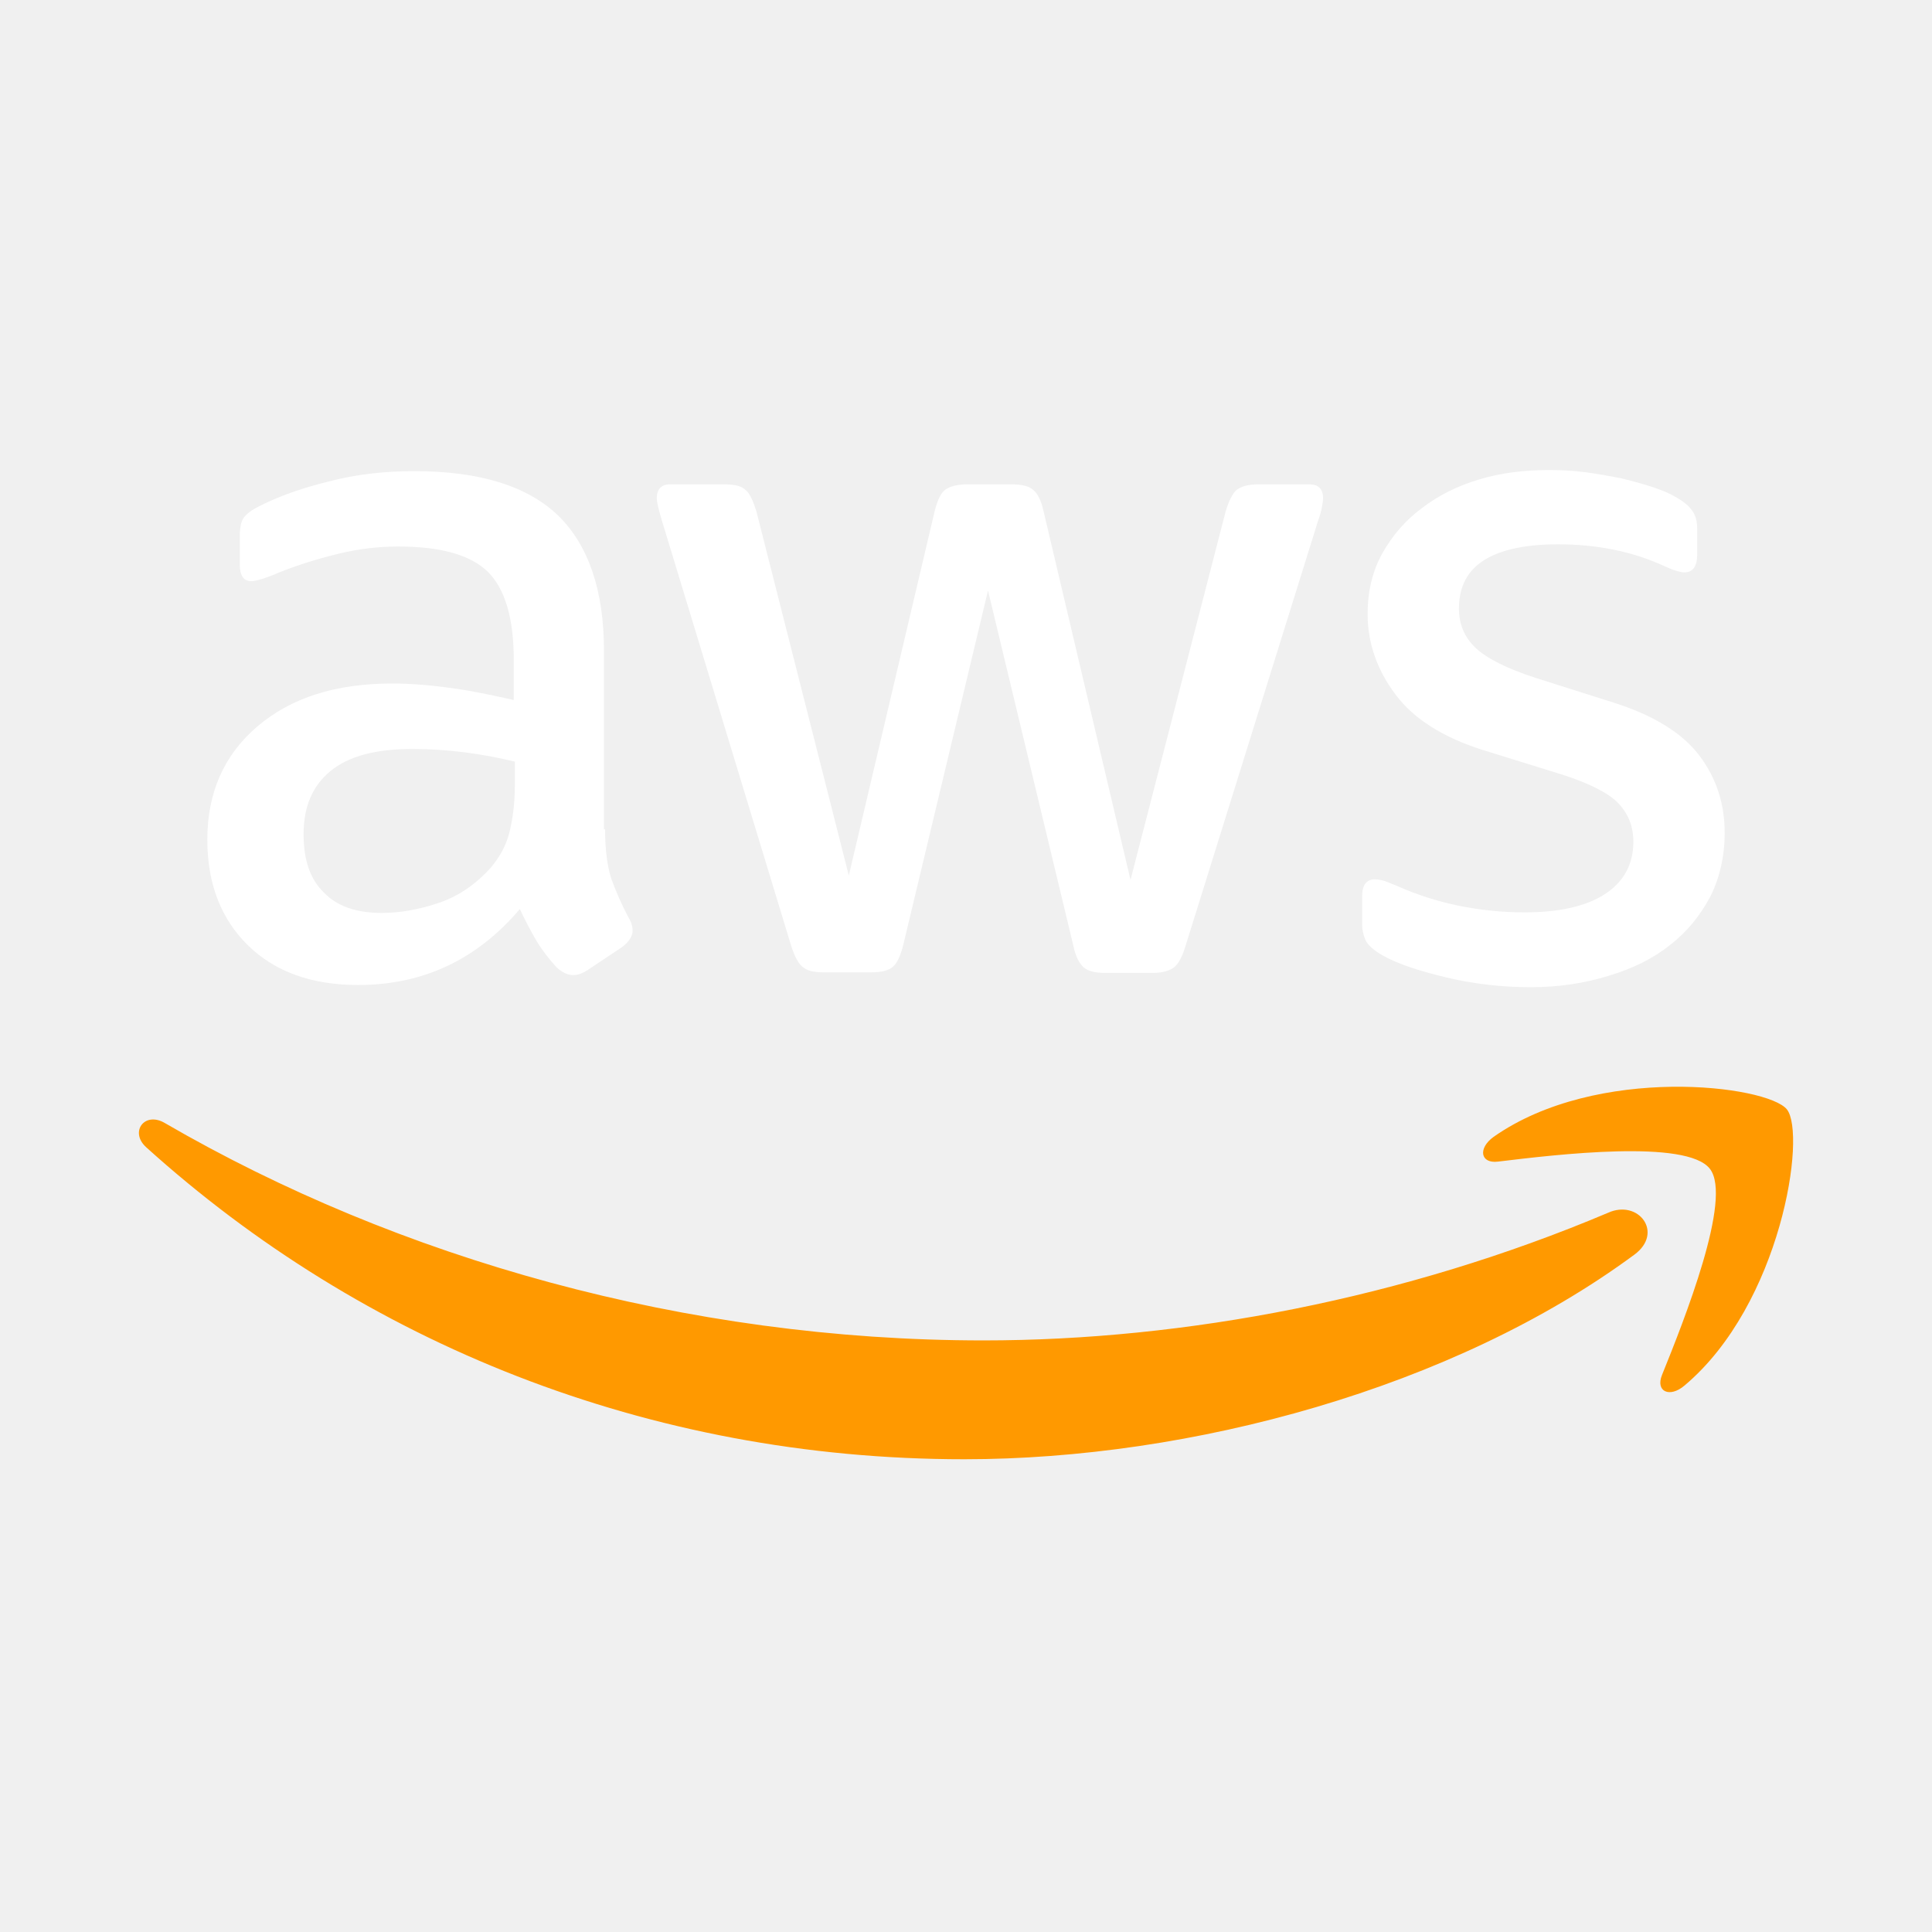
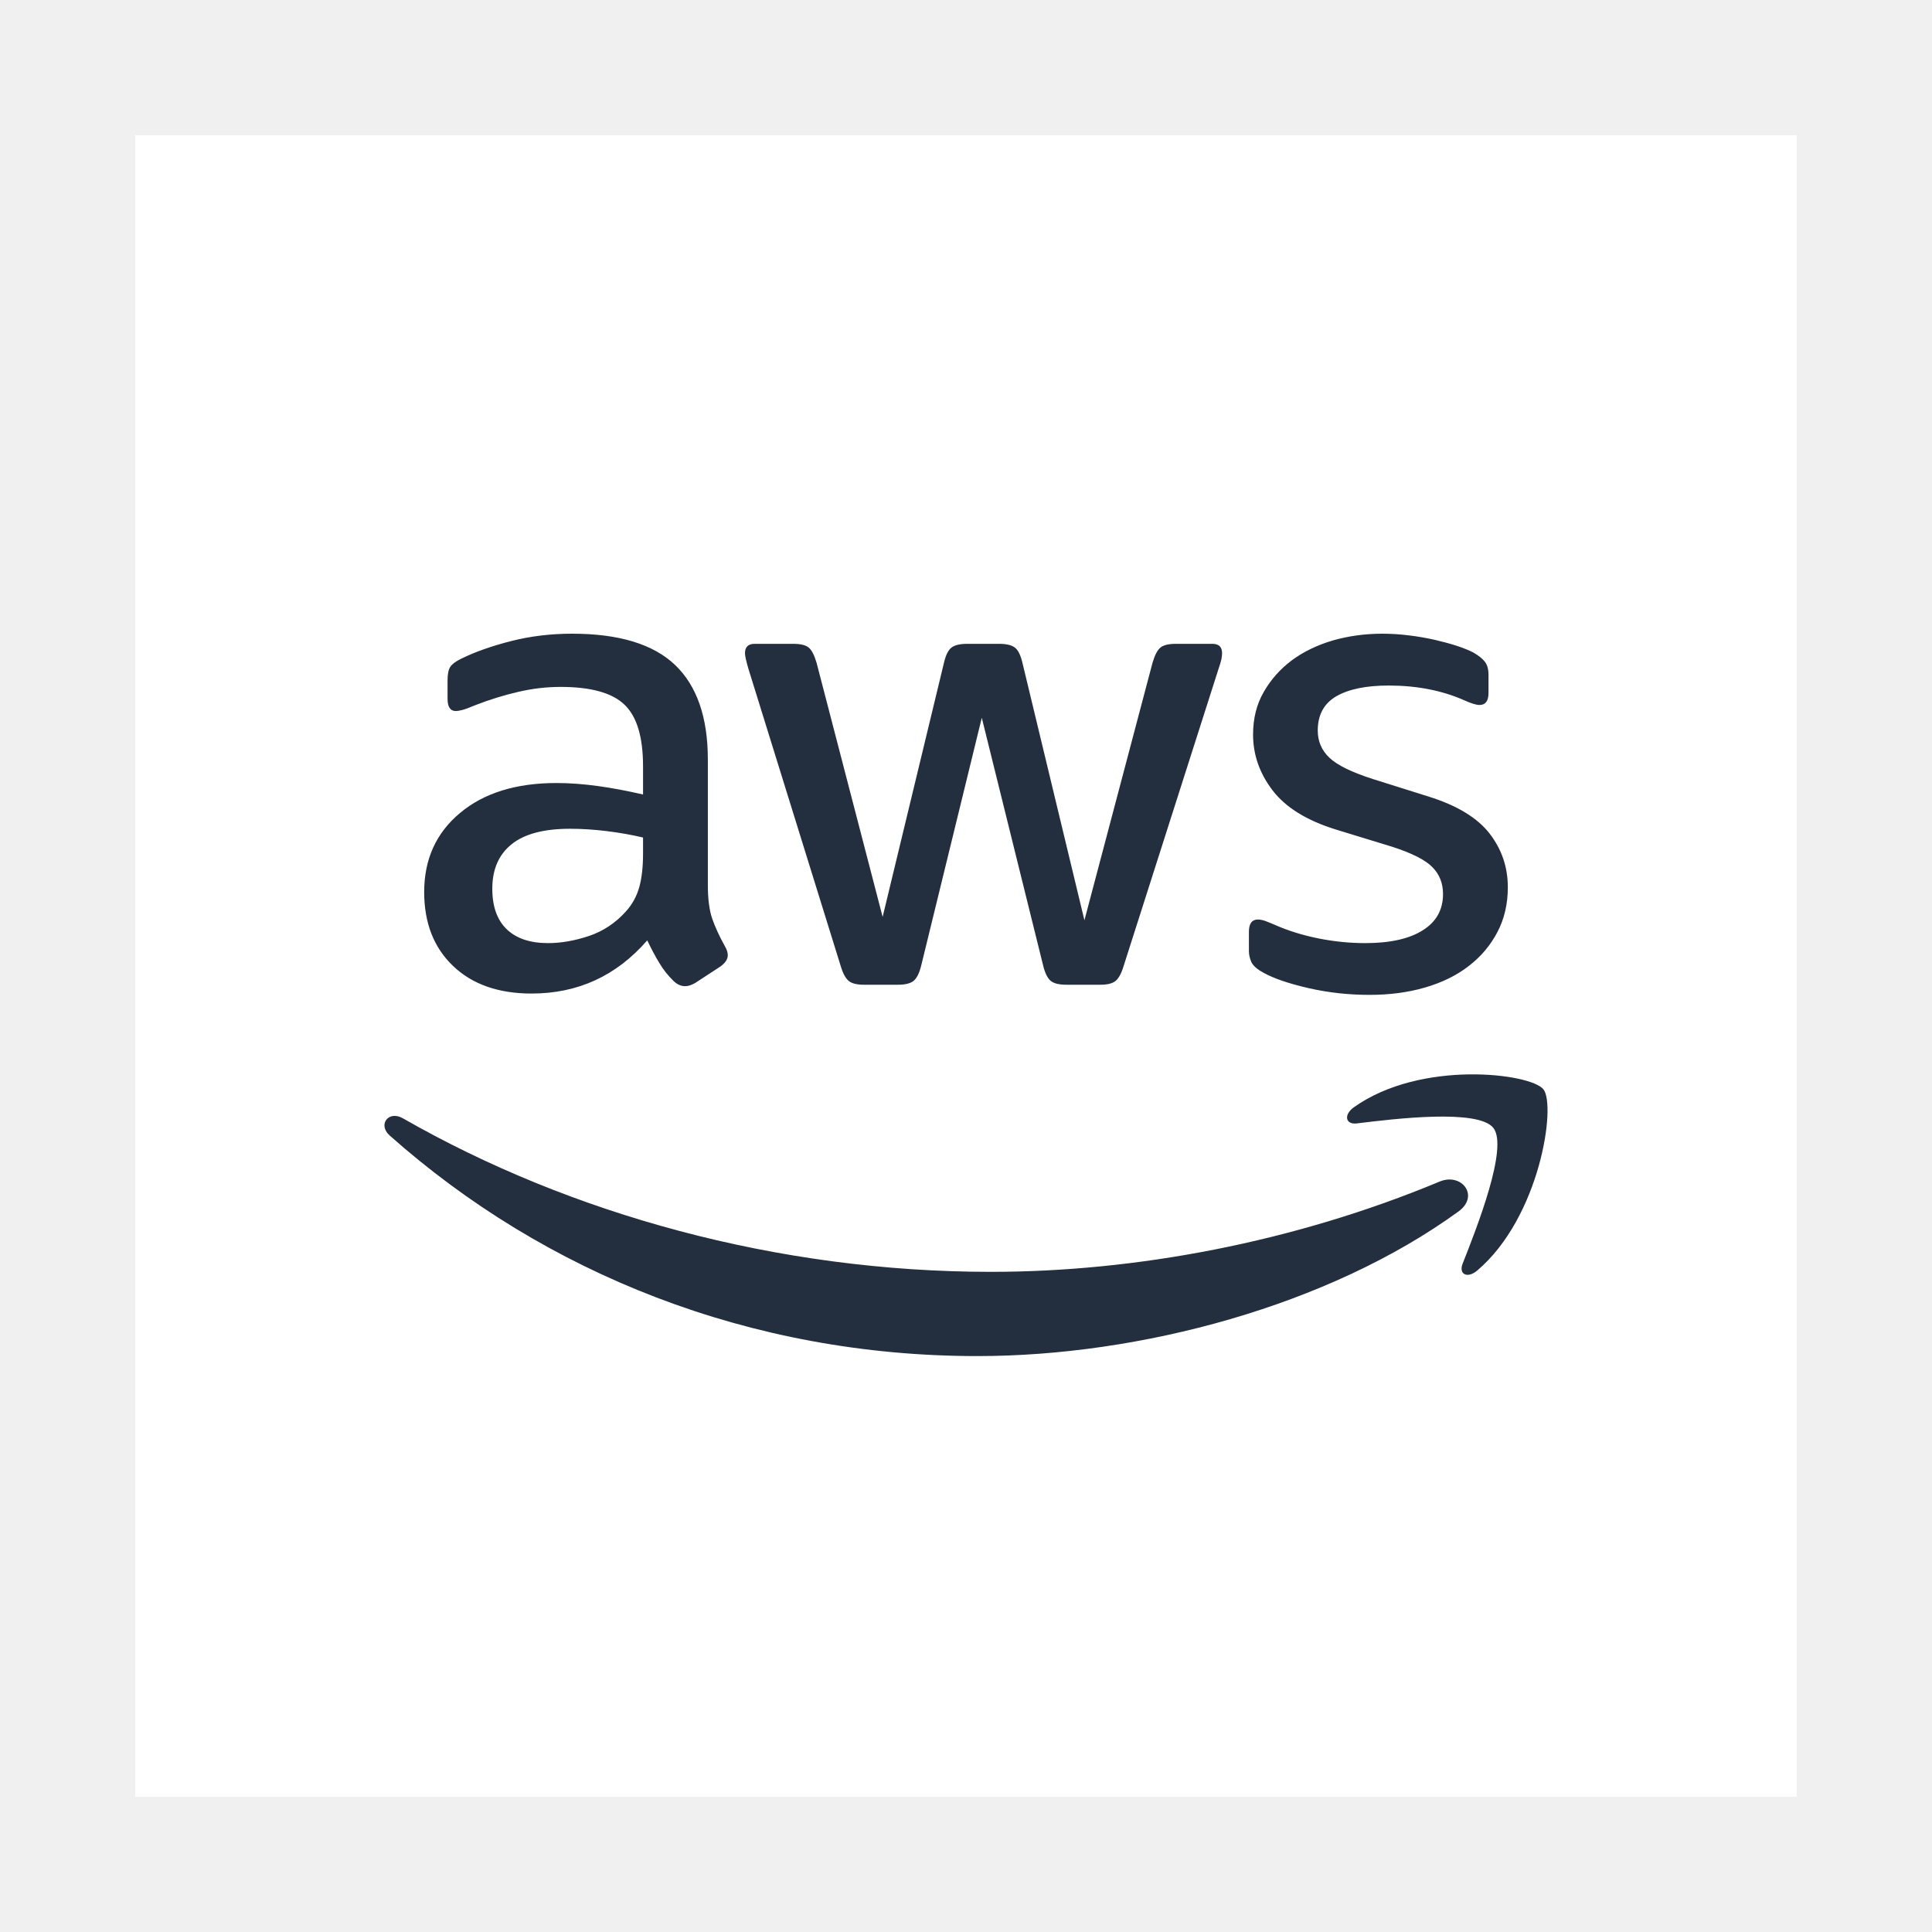
- <svg xmlns="http://www.w3.org/2000/svg" fill="none" role="img" viewBox="0 0 24 24">
-   <g transform="translate(1.68 5.8322) scale(0.080625)">
-     <g>
-       <path d="M72.392,55.438 C72.392,58.575 72.731,61.118 73.325,62.983 C74.003,64.848 74.85,66.882 76.037,69.086 C76.461,69.764 76.63,70.442 76.63,71.036 C76.63,71.883 76.122,72.731 75.02,73.579 L69.679,77.139 C68.917,77.648 68.154,77.902 67.475,77.902 C66.628,77.902 65.78,77.478 64.932,76.715 C63.746,75.444 62.728,74.087 61.881,72.731 C61.033,71.29 60.185,69.679 59.253,67.73 C52.641,75.528 44.334,79.428 34.331,79.428 C27.211,79.428 21.531,77.393 17.377,73.325 C13.224,69.256 11.105,63.83 11.105,57.049 C11.105,49.844 13.648,43.995 18.819,39.587 C23.989,35.179 30.856,32.975 39.587,32.975 C42.469,32.975 45.436,33.229 48.572,33.653 C51.709,34.077 54.93,34.755 58.321,35.518 L58.321,29.33 C58.321,22.887 56.964,18.395 54.336,15.767 C51.624,13.139 47.046,11.868 40.519,11.868 C37.552,11.868 34.501,12.207 31.364,12.97 C28.228,13.732 25.176,14.665 22.209,15.852 C20.853,16.445 19.836,16.784 19.242,16.954 C18.649,17.123 18.225,17.208 17.886,17.208 C16.699,17.208 16.106,16.36 16.106,14.58 L16.106,10.426 C16.106,9.07 16.275,8.053 16.699,7.46 C17.123,6.866 17.886,6.273 19.073,5.679 C22.04,4.154 25.6,2.882 29.754,1.865 C33.907,0.763 38.315,0.254 42.977,0.254 C53.065,0.254 60.44,2.543 65.187,7.121 C69.849,11.698 72.223,18.649 72.223,27.974 L72.223,55.438 L72.392,55.438 Z M37.976,68.323 C40.774,68.323 43.656,67.815 46.707,66.797 C49.759,65.78 52.472,63.915 54.76,61.372 C56.117,59.762 57.134,57.981 57.642,55.947 C58.151,53.913 58.49,51.454 58.49,48.572 L58.49,45.012 C56.032,44.419 53.404,43.91 50.691,43.571 C47.979,43.232 45.351,43.062 42.723,43.062 C37.044,43.062 32.89,44.164 30.093,46.453 C27.295,48.742 25.939,51.963 25.939,56.201 C25.939,60.185 26.956,63.152 29.075,65.187 C31.11,67.306 34.077,68.323 37.976,68.323 Z M106.045,77.478 C104.519,77.478 103.502,77.224 102.824,76.63 C102.146,76.122 101.552,74.935 101.044,73.325 L81.123,7.799 C80.615,6.103 80.36,5.001 80.36,4.408 C80.36,3.052 81.038,2.289 82.395,2.289 L90.702,2.289 C92.313,2.289 93.415,2.543 94.008,3.136 C94.686,3.645 95.195,4.832 95.703,6.442 L109.944,62.559 L123.168,6.442 C123.592,4.747 124.101,3.645 124.779,3.136 C125.457,2.628 126.644,2.289 128.17,2.289 L134.951,2.289 C136.562,2.289 137.664,2.543 138.342,3.136 C139.02,3.645 139.613,4.832 139.952,6.442 L153.346,63.237 L168.011,6.442 C168.519,4.747 169.113,3.645 169.706,3.136 C170.384,2.628 171.486,2.289 173.012,2.289 L180.895,2.289 C182.252,2.289 183.015,2.967 183.015,4.408 C183.015,4.832 182.93,5.256 182.845,5.764 C182.76,6.273 182.591,6.951 182.252,7.883 L161.823,73.409 C161.314,75.105 160.721,76.207 160.042,76.715 C159.364,77.224 158.262,77.563 156.821,77.563 L149.531,77.563 C147.921,77.563 146.819,77.309 146.14,76.715 C145.462,76.122 144.869,75.02 144.53,73.325 L131.391,18.649 L118.336,73.24 C117.913,74.935 117.404,76.037 116.726,76.63 C116.048,77.224 114.861,77.478 113.335,77.478 L106.045,77.478 Z M214.972,79.767 C210.564,79.767 206.156,79.258 201.918,78.241 C197.679,77.224 194.374,76.122 192.17,74.85 C190.813,74.087 189.881,73.24 189.542,72.477 C189.203,71.714 189.033,70.866 189.033,70.103 L189.033,65.78 C189.033,64 189.711,63.152 190.983,63.152 C191.491,63.152 192,63.237 192.509,63.407 C193.017,63.576 193.78,63.915 194.628,64.254 C197.51,65.526 200.646,66.543 203.952,67.221 C207.343,67.899 210.649,68.238 214.04,68.238 C219.38,68.238 223.534,67.306 226.416,65.441 C229.298,63.576 230.824,60.864 230.824,57.388 C230.824,55.015 230.061,53.065 228.535,51.454 C227.009,49.844 224.127,48.403 219.974,47.046 L207.682,43.232 C201.494,41.282 196.917,38.4 194.119,34.585 C191.322,30.856 189.881,26.702 189.881,22.294 C189.881,18.734 190.644,15.597 192.17,12.885 C193.695,10.172 195.73,7.799 198.273,5.934 C200.816,3.984 203.698,2.543 207.089,1.526 C210.479,0.509 214.04,0.085 217.77,0.085 C219.634,0.085 221.584,0.17 223.449,0.424 C225.399,0.678 227.179,1.017 228.959,1.356 C230.654,1.78 232.265,2.204 233.791,2.713 C235.317,3.221 236.503,3.73 237.351,4.238 C238.538,4.917 239.385,5.595 239.894,6.358 C240.403,7.036 240.657,7.968 240.657,9.155 L240.657,13.139 C240.657,14.919 239.979,15.852 238.707,15.852 C238.029,15.852 236.927,15.513 235.486,14.834 C230.654,12.63 225.229,11.528 219.211,11.528 C214.379,11.528 210.564,12.291 207.936,13.902 C205.309,15.513 203.952,17.971 203.952,21.446 C203.952,23.82 204.8,25.854 206.495,27.465 C208.191,29.075 211.327,30.686 215.82,32.127 L227.857,35.942 C233.96,37.891 238.368,40.604 240.996,44.079 C243.624,47.555 244.895,51.539 244.895,55.947 C244.895,59.592 244.132,62.898 242.691,65.78 C241.166,68.662 239.131,71.205 236.503,73.24 C233.875,75.359 230.739,76.885 227.094,77.987 C223.279,79.174 219.295,79.767 214.972,79.767 Z" fill="#FFFFFF" fill-rule="nonzero" />
-       <path d="M230.993,120.964 C203.105,141.563 162.585,152.498 127.746,152.498 C78.919,152.498 34.925,134.442 1.695,104.434 C-0.932,102.061 1.441,98.84 4.577,100.705 C40.519,121.558 84.853,134.188 130.713,134.188 C161.653,134.188 195.645,127.746 226.925,114.522 C231.587,112.403 235.571,117.574 230.993,120.964 Z M242.607,107.74 C239.046,103.163 219.041,105.536 209.971,106.638 C207.258,106.977 206.834,104.604 209.293,102.824 C225.229,91.634 251.423,94.856 254.474,98.585 C257.526,102.4 253.626,128.593 238.707,141.139 C236.419,143.089 234.215,142.072 235.232,139.528 C238.623,131.136 246.167,112.233 242.607,107.74 Z" fill="#FF9900" />
+ <svg xmlns="http://www.w3.org/2000/svg" role="img" viewBox="0 0 24 24">
+   <g transform="translate(1.68 1.68) scale(0.516)">
+     <g stroke="none" stroke-width="1" fill="none" fill-rule="evenodd">
+       <rect fill="#FFFFFF" x="0" y="0" width="40" height="40" />
+       <path d="M32.698,23.901 C33.059,24.37 32.298,26.3 31.957,27.164 C31.853,27.426 32.075,27.529 32.307,27.332 C33.82,26.048 34.212,23.357 33.901,22.969 C33.594,22.583 30.95,22.252 29.338,23.401 C29.089,23.578 29.132,23.822 29.407,23.79 C30.315,23.678 32.338,23.433 32.698,23.901 L32.698,23.901 Z M31.856,25.91 C32.374,25.532 31.93,24.969 31.402,25.19 C27.889,26.654 24.075,27.363 20.602,27.363 C15.459,27.363 10.475,25.974 6.446,23.668 C6.094,23.466 5.833,23.823 6.127,24.082 C9.86,27.398 14.796,29.391 20.274,29.391 C24.184,29.391 28.725,28.183 31.856,25.91 L31.856,25.91 Z M29.712,20.695 C29.214,20.695 28.727,20.642 28.253,20.534 C27.777,20.425 27.413,20.302 27.16,20.161 C27.005,20.077 26.908,19.989 26.869,19.903 C26.831,19.815 26.811,19.729 26.811,19.643 L26.811,19.174 C26.811,18.98 26.884,18.881 27.027,18.881 C27.082,18.881 27.14,18.894 27.2,18.914 C27.261,18.937 27.341,18.969 27.441,19.012 C27.761,19.153 28.108,19.26 28.485,19.336 C28.861,19.411 29.236,19.449 29.611,19.449 C30.208,19.449 30.669,19.347 30.995,19.141 C31.322,18.937 31.484,18.646 31.484,18.268 C31.484,18.008 31.399,17.793 31.227,17.619 C31.056,17.445 30.738,17.286 30.275,17.134 L28.9,16.713 C28.203,16.497 27.698,16.184 27.383,15.775 C27.068,15.363 26.911,14.916 26.911,14.428 C26.911,14.041 26.996,13.699 27.169,13.401 C27.339,13.104 27.564,12.851 27.845,12.64 C28.13,12.43 28.459,12.272 28.834,12.162 C29.208,12.055 29.606,12 30.026,12 C30.236,12 30.449,12.014 30.666,12.041 C30.881,12.067 31.085,12.103 31.278,12.146 C31.471,12.191 31.651,12.239 31.816,12.292 C31.982,12.347 32.114,12.401 32.215,12.454 C32.346,12.529 32.439,12.605 32.496,12.681 C32.551,12.756 32.579,12.858 32.579,12.989 L32.579,13.425 C32.579,13.62 32.507,13.716 32.362,13.716 C32.285,13.716 32.165,13.68 31.998,13.604 C31.458,13.365 30.848,13.248 30.177,13.248 C29.635,13.248 29.214,13.334 28.916,13.506 C28.617,13.68 28.468,13.955 28.468,14.333 C28.468,14.591 28.562,14.81 28.751,14.988 C28.939,15.166 29.286,15.336 29.795,15.499 L31.137,15.921 C31.822,16.135 32.311,16.433 32.603,16.809 C32.897,17.188 33.044,17.619 33.044,18.104 C33.044,18.505 32.961,18.864 32.794,19.182 C32.628,19.501 32.399,19.772 32.105,19.999 C31.813,20.226 31.463,20.398 31.054,20.517 C30.644,20.637 30.197,20.695 29.712,20.695 L29.712,20.695 Z M17.547,20.451 C17.381,20.451 17.26,20.424 17.182,20.364 C17.104,20.303 17.038,20.183 16.983,19.999 L14.761,12.842 C14.708,12.658 14.679,12.535 14.679,12.471 C14.679,12.32 14.757,12.244 14.912,12.244 L15.839,12.244 C16.016,12.244 16.14,12.274 16.213,12.334 C16.284,12.392 16.347,12.512 16.402,12.698 L17.993,18.818 L19.47,12.698 C19.514,12.512 19.574,12.392 19.651,12.334 C19.728,12.274 19.855,12.244 20.031,12.244 L20.796,12.244 C20.971,12.244 21.098,12.274 21.176,12.334 C21.253,12.392 21.314,12.512 21.358,12.698 L22.851,18.899 L24.491,12.698 C24.546,12.512 24.609,12.392 24.681,12.334 C24.754,12.274 24.877,12.244 25.054,12.244 L25.932,12.244 C26.088,12.244 26.165,12.32 26.165,12.471 C26.165,12.512 26.158,12.562 26.149,12.615 C26.136,12.671 26.116,12.746 26.081,12.842 L23.795,19.999 C23.74,20.183 23.673,20.303 23.595,20.364 C23.518,20.424 23.396,20.451 23.231,20.451 L22.418,20.451 C22.242,20.451 22.115,20.421 22.038,20.357 C21.961,20.292 21.9,20.166 21.856,19.984 L20.38,14.024 L18.923,19.984 C18.879,20.166 18.817,20.292 18.74,20.357 C18.662,20.421 18.536,20.451 18.359,20.451 L17.547,20.451 Z M9.939,19.449 C10.25,19.449 10.575,19.392 10.918,19.279 C11.26,19.165 11.558,18.969 11.812,18.687 C11.968,18.515 12.074,18.318 12.136,18.096 C12.196,17.876 12.225,17.609 12.225,17.295 L12.225,16.907 C11.951,16.842 11.661,16.791 11.356,16.753 C11.052,16.716 10.757,16.696 10.469,16.696 C9.84,16.696 9.369,16.82 9.061,17.069 C8.752,17.317 8.596,17.672 8.596,18.139 C8.596,18.57 8.713,18.895 8.945,19.117 C9.177,19.339 9.509,19.449 9.939,19.449 L9.939,19.449 Z M13.785,18.041 C13.785,18.386 13.82,18.66 13.892,18.866 C13.965,19.072 14.067,19.294 14.199,19.53 C14.243,19.606 14.265,19.676 14.265,19.739 C14.265,19.838 14.204,19.93 14.083,20.015 L13.486,20.405 C13.398,20.458 13.315,20.486 13.238,20.486 C13.137,20.486 13.044,20.443 12.956,20.357 C12.822,20.226 12.71,20.084 12.617,19.927 C12.521,19.771 12.425,19.588 12.326,19.383 C11.585,20.236 10.658,20.663 9.542,20.663 C8.746,20.663 8.116,20.443 7.651,19.999 C7.188,19.557 6.956,18.963 6.956,18.219 C6.956,17.432 7.243,16.796 7.819,16.316 C8.392,15.836 9.167,15.595 10.138,15.595 C10.459,15.595 10.793,15.62 11.141,15.668 C11.488,15.716 11.851,15.785 12.225,15.871 L12.225,15.192 C12.225,14.49 12.078,13.996 11.779,13.709 C11.481,13.423 10.968,13.281 10.239,13.281 C9.906,13.281 9.566,13.32 9.218,13.401 C8.871,13.482 8.53,13.587 8.199,13.716 C8.044,13.781 7.933,13.822 7.868,13.838 C7.802,13.854 7.752,13.862 7.719,13.862 C7.587,13.862 7.519,13.766 7.519,13.57 L7.519,13.118 C7.519,12.966 7.543,12.858 7.587,12.795 C7.631,12.729 7.719,12.664 7.852,12.6 C8.183,12.437 8.581,12.297 9.044,12.179 C9.509,12.06 10,12 10.52,12 C11.646,12 12.472,12.253 12.997,12.753 C13.521,13.255 13.785,14.013 13.785,15.028 L13.785,18.041 Z" fill="#232F3E" />
    </g>
  </g>
</svg>
